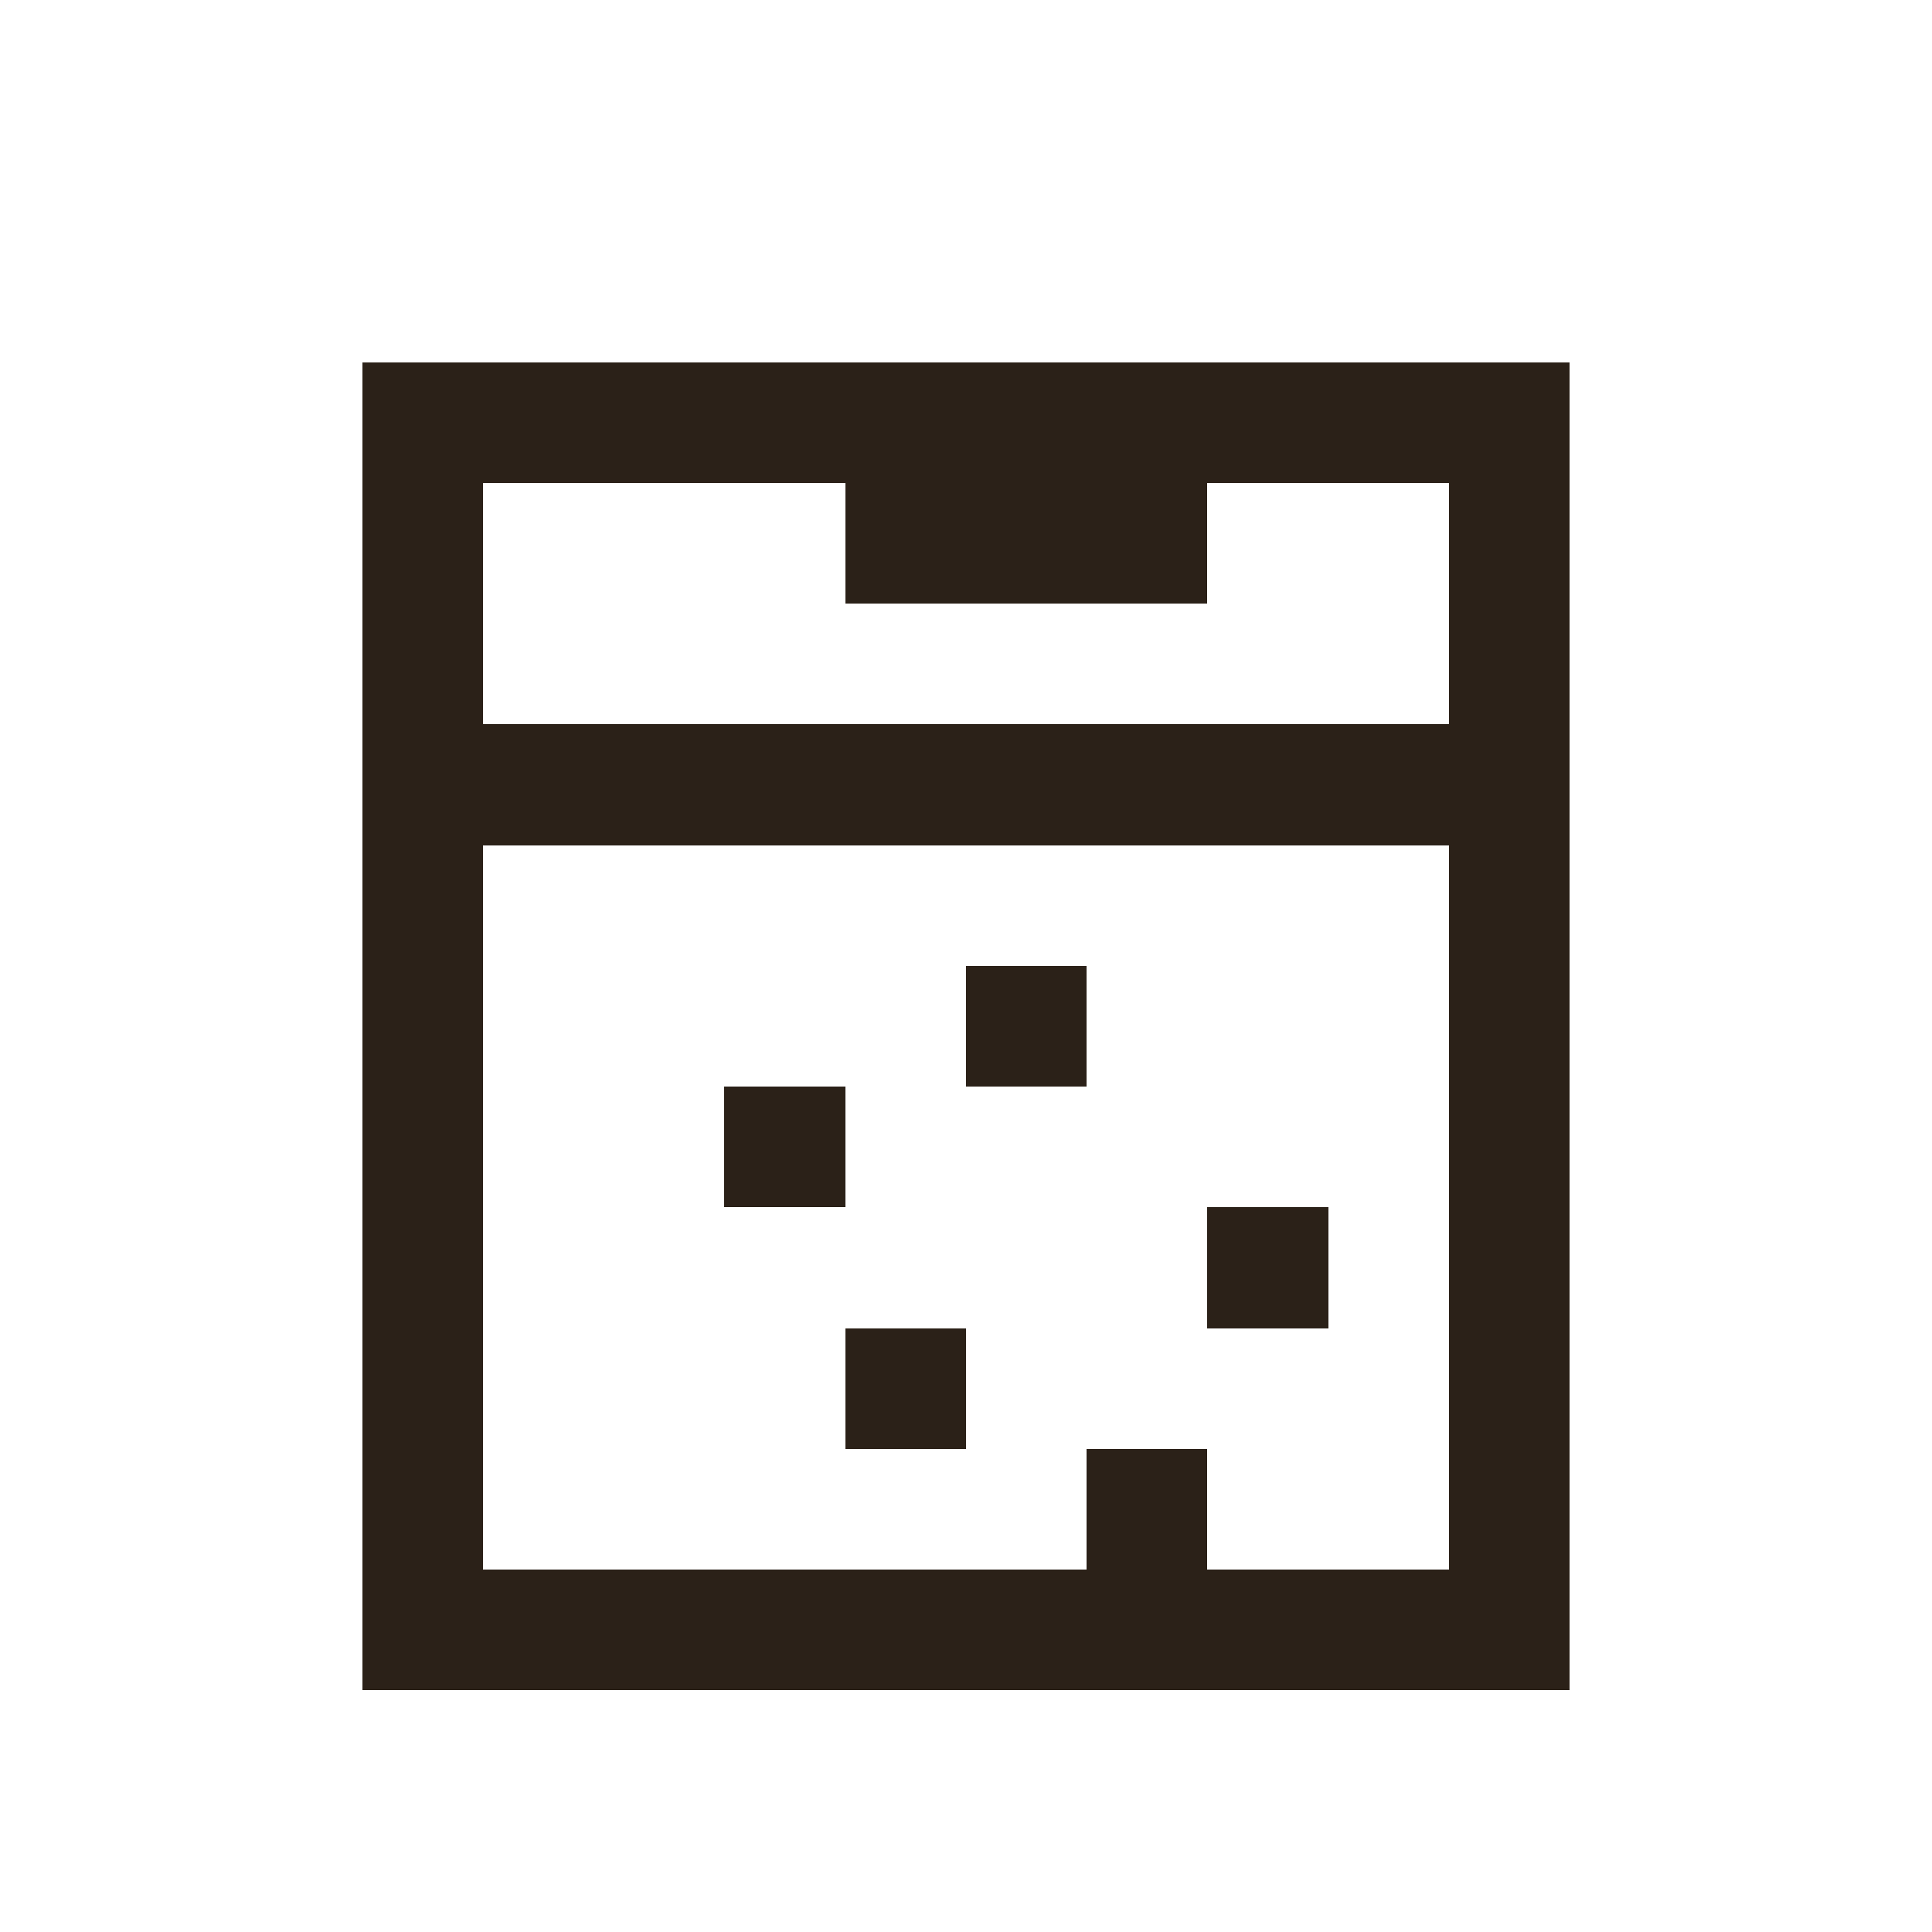
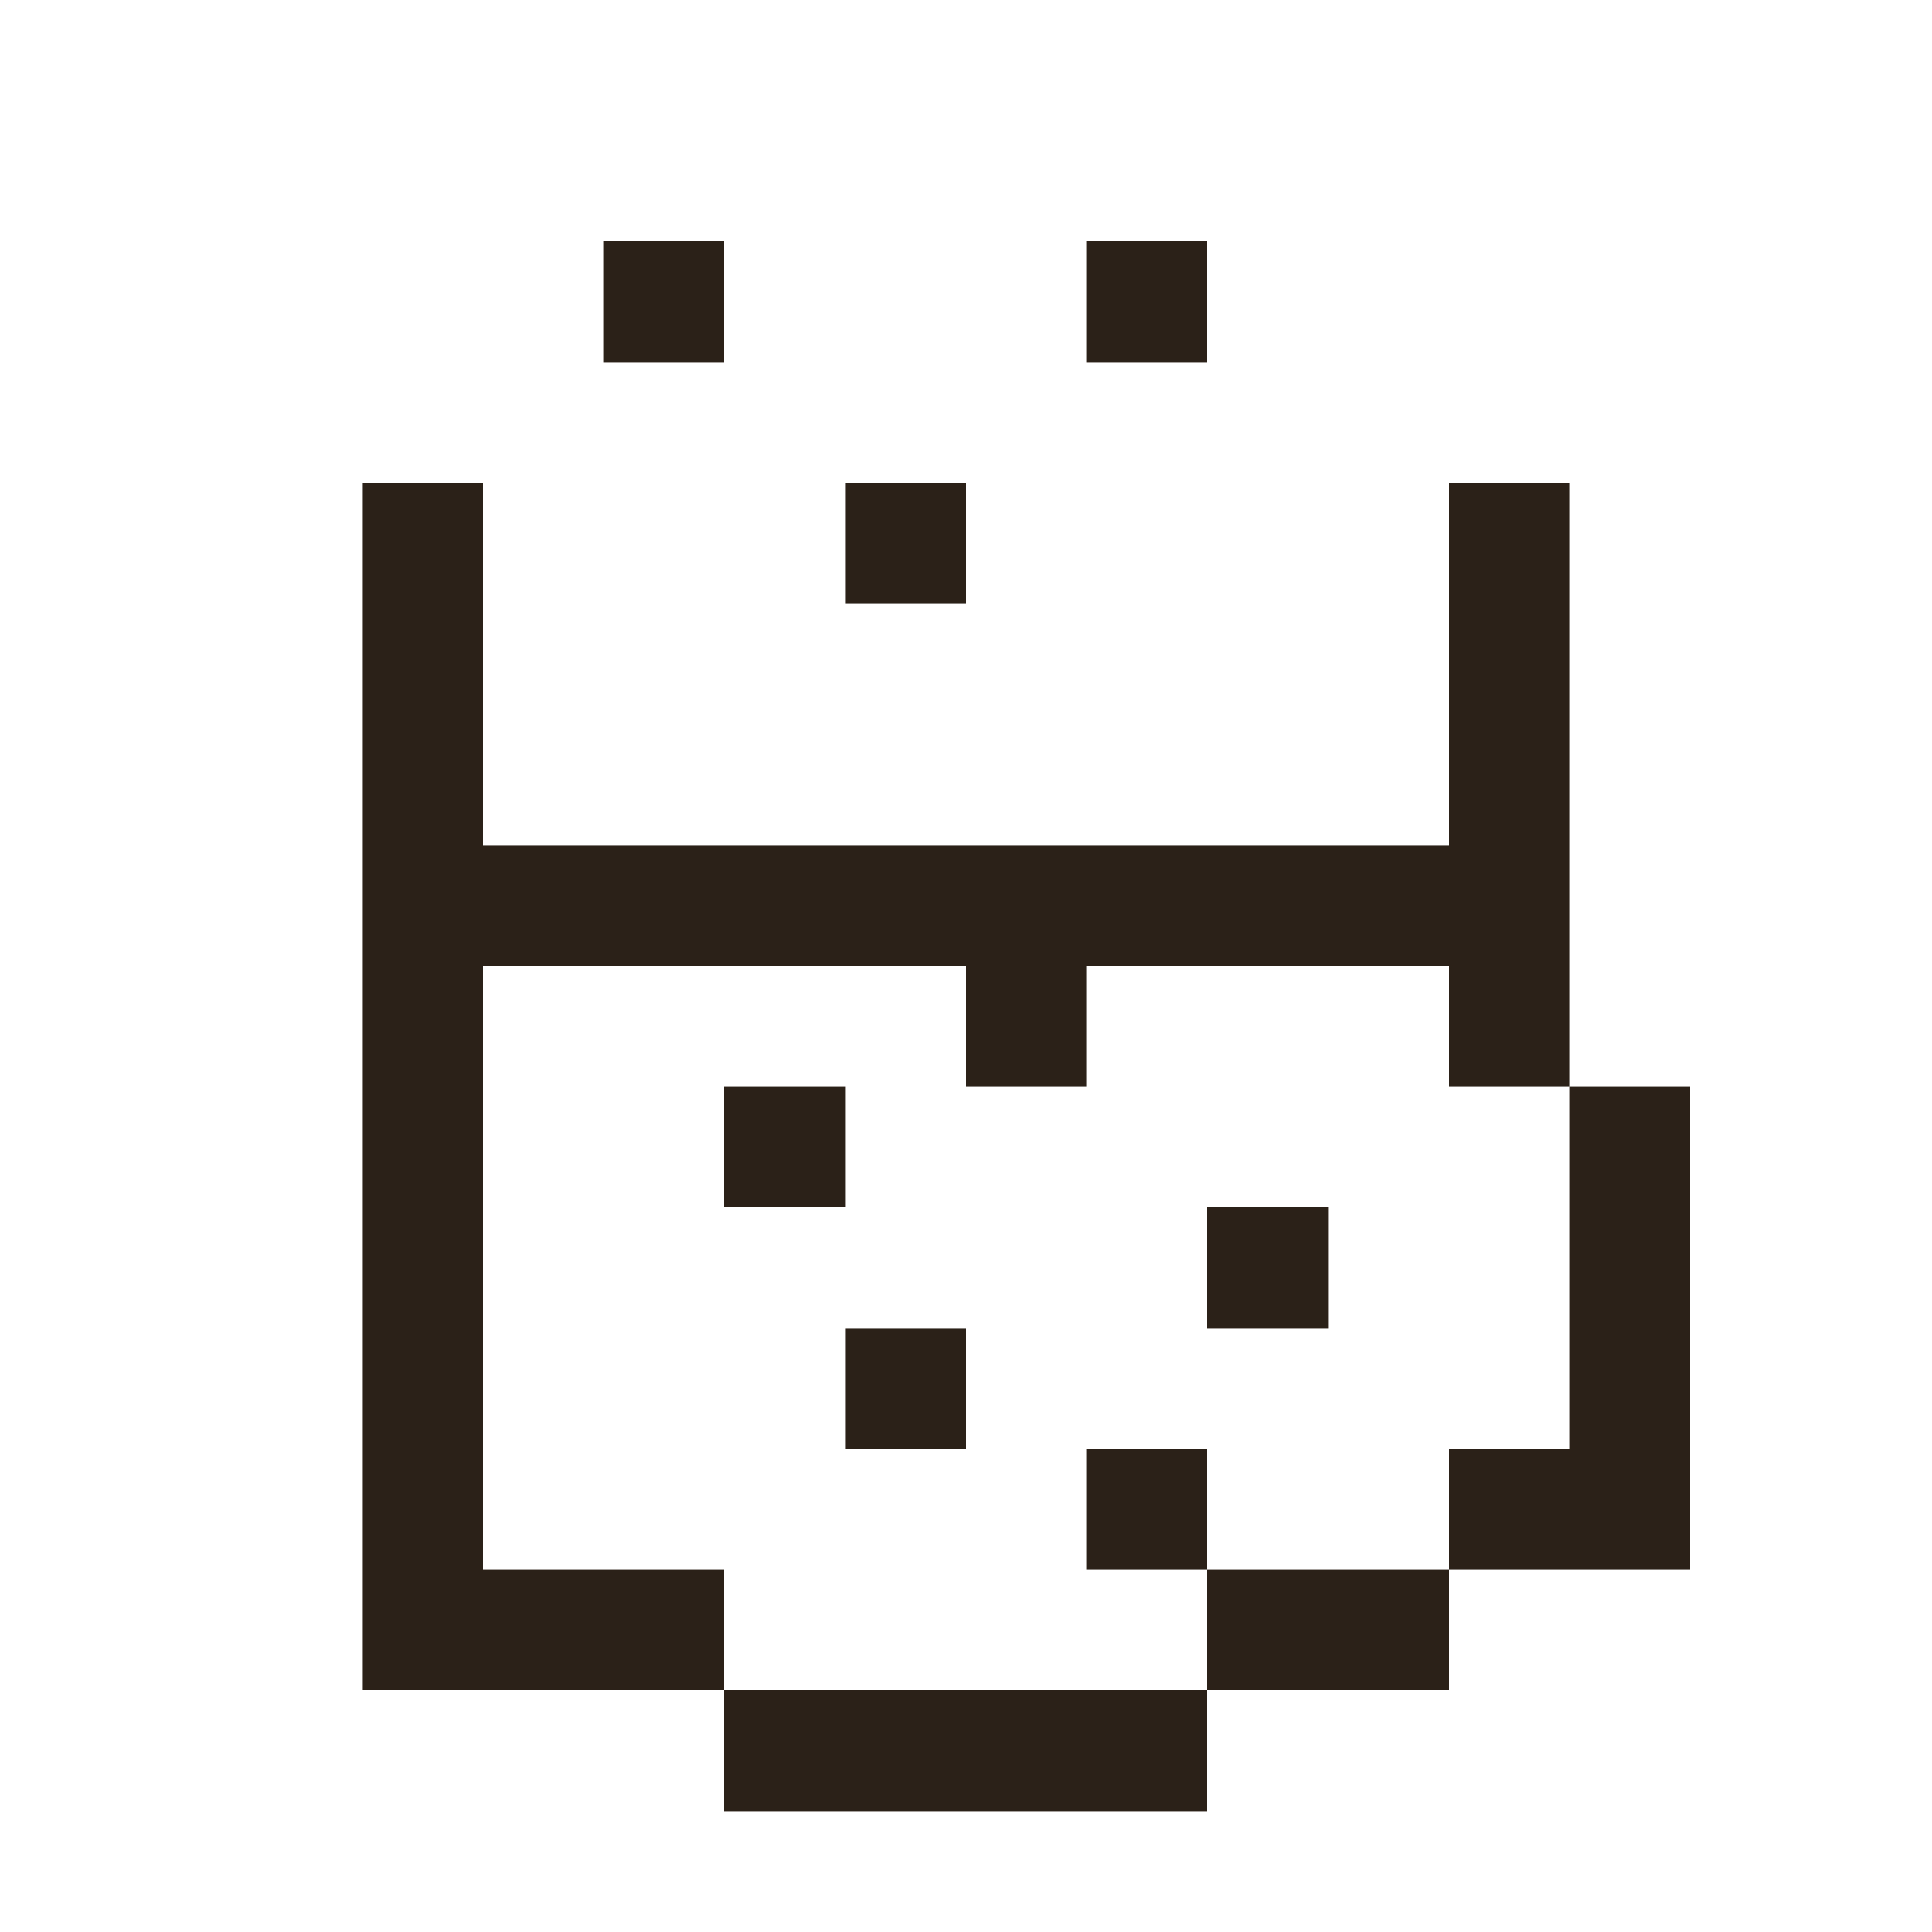
<svg xmlns="http://www.w3.org/2000/svg" viewBox="0 0 16 16" width="256" height="256" shape-rendering="crispEdges" role="img" aria-label="Mixed Seeds">
  <rect width="16" height="16" fill="transparent" />
-   <rect x="3" y="3" width="1" height="1" fill="#2b2118" />
-   <rect x="4" y="3" width="1" height="1" fill="#2b2118" />
-   <rect x="5" y="3" width="1" height="1" fill="#2b2118" />
-   <rect x="6" y="3" width="1" height="1" fill="#2b2118" />
-   <rect x="7" y="3" width="1" height="1" fill="#2b2118" />
-   <rect x="8" y="3" width="1" height="1" fill="#2b2118" />
-   <rect x="9" y="3" width="1" height="1" fill="#2b2118" />
-   <rect x="10" y="3" width="1" height="1" fill="#2b2118" />
-   <rect x="11" y="3" width="1" height="1" fill="#2b2118" />
-   <rect x="12" y="3" width="1" height="1" fill="#2b2118" />
+   <rect x="5" y="2" width="1" height="1" fill="#2b2118" />
+   <rect x="9" y="2" width="1" height="1" fill="#2b2118" />
  <rect x="3" y="4" width="1" height="1" fill="#2b2118" />
  <rect x="7" y="4" width="1" height="1" fill="#2b2118" />
-   <rect x="8" y="4" width="1" height="1" fill="#2b2118" />
-   <rect x="9" y="4" width="1" height="1" fill="#2b2118" />
  <rect x="12" y="4" width="1" height="1" fill="#2b2118" />
  <rect x="3" y="5" width="1" height="1" fill="#2b2118" />
  <rect x="12" y="5" width="1" height="1" fill="#2b2118" />
  <rect x="3" y="6" width="1" height="1" fill="#2b2118" />
-   <rect x="4" y="6" width="1" height="1" fill="#2b2118" />
-   <rect x="5" y="6" width="1" height="1" fill="#2b2118" />
-   <rect x="6" y="6" width="1" height="1" fill="#2b2118" />
-   <rect x="7" y="6" width="1" height="1" fill="#2b2118" />
-   <rect x="8" y="6" width="1" height="1" fill="#2b2118" />
-   <rect x="9" y="6" width="1" height="1" fill="#2b2118" />
-   <rect x="10" y="6" width="1" height="1" fill="#2b2118" />
-   <rect x="11" y="6" width="1" height="1" fill="#2b2118" />
  <rect x="12" y="6" width="1" height="1" fill="#2b2118" />
  <rect x="3" y="7" width="1" height="1" fill="#2b2118" />
+   <rect x="4" y="7" width="1" height="1" fill="#2b2118" />
+   <rect x="5" y="7" width="1" height="1" fill="#2b2118" />
+   <rect x="6" y="7" width="1" height="1" fill="#2b2118" />
+   <rect x="7" y="7" width="1" height="1" fill="#2b2118" />
+   <rect x="8" y="7" width="1" height="1" fill="#2b2118" />
+   <rect x="9" y="7" width="1" height="1" fill="#2b2118" />
+   <rect x="10" y="7" width="1" height="1" fill="#2b2118" />
+   <rect x="11" y="7" width="1" height="1" fill="#2b2118" />
  <rect x="12" y="7" width="1" height="1" fill="#2b2118" />
  <rect x="3" y="8" width="1" height="1" fill="#2b2118" />
  <rect x="8" y="8" width="1" height="1" fill="#2b2118" />
  <rect x="12" y="8" width="1" height="1" fill="#2b2118" />
  <rect x="3" y="9" width="1" height="1" fill="#2b2118" />
  <rect x="6" y="9" width="1" height="1" fill="#2b2118" />
-   <rect x="12" y="9" width="1" height="1" fill="#2b2118" />
+   <rect x="13" y="9" width="1" height="1" fill="#2b2118" />
  <rect x="3" y="10" width="1" height="1" fill="#2b2118" />
  <rect x="10" y="10" width="1" height="1" fill="#2b2118" />
-   <rect x="12" y="10" width="1" height="1" fill="#2b2118" />
+   <rect x="13" y="10" width="1" height="1" fill="#2b2118" />
  <rect x="3" y="11" width="1" height="1" fill="#2b2118" />
  <rect x="7" y="11" width="1" height="1" fill="#2b2118" />
-   <rect x="12" y="11" width="1" height="1" fill="#2b2118" />
+   <rect x="13" y="11" width="1" height="1" fill="#2b2118" />
  <rect x="3" y="12" width="1" height="1" fill="#2b2118" />
  <rect x="9" y="12" width="1" height="1" fill="#2b2118" />
  <rect x="12" y="12" width="1" height="1" fill="#2b2118" />
+   <rect x="13" y="12" width="1" height="1" fill="#2b2118" />
  <rect x="3" y="13" width="1" height="1" fill="#2b2118" />
  <rect x="4" y="13" width="1" height="1" fill="#2b2118" />
  <rect x="5" y="13" width="1" height="1" fill="#2b2118" />
-   <rect x="6" y="13" width="1" height="1" fill="#2b2118" />
-   <rect x="7" y="13" width="1" height="1" fill="#2b2118" />
-   <rect x="8" y="13" width="1" height="1" fill="#2b2118" />
-   <rect x="9" y="13" width="1" height="1" fill="#2b2118" />
  <rect x="10" y="13" width="1" height="1" fill="#2b2118" />
  <rect x="11" y="13" width="1" height="1" fill="#2b2118" />
-   <rect x="12" y="13" width="1" height="1" fill="#2b2118" />
+   <rect x="6" y="14" width="1" height="1" fill="#2b2118" />
+   <rect x="7" y="14" width="1" height="1" fill="#2b2118" />
+   <rect x="8" y="14" width="1" height="1" fill="#2b2118" />
+   <rect x="9" y="14" width="1" height="1" fill="#2b2118" />
</svg>
